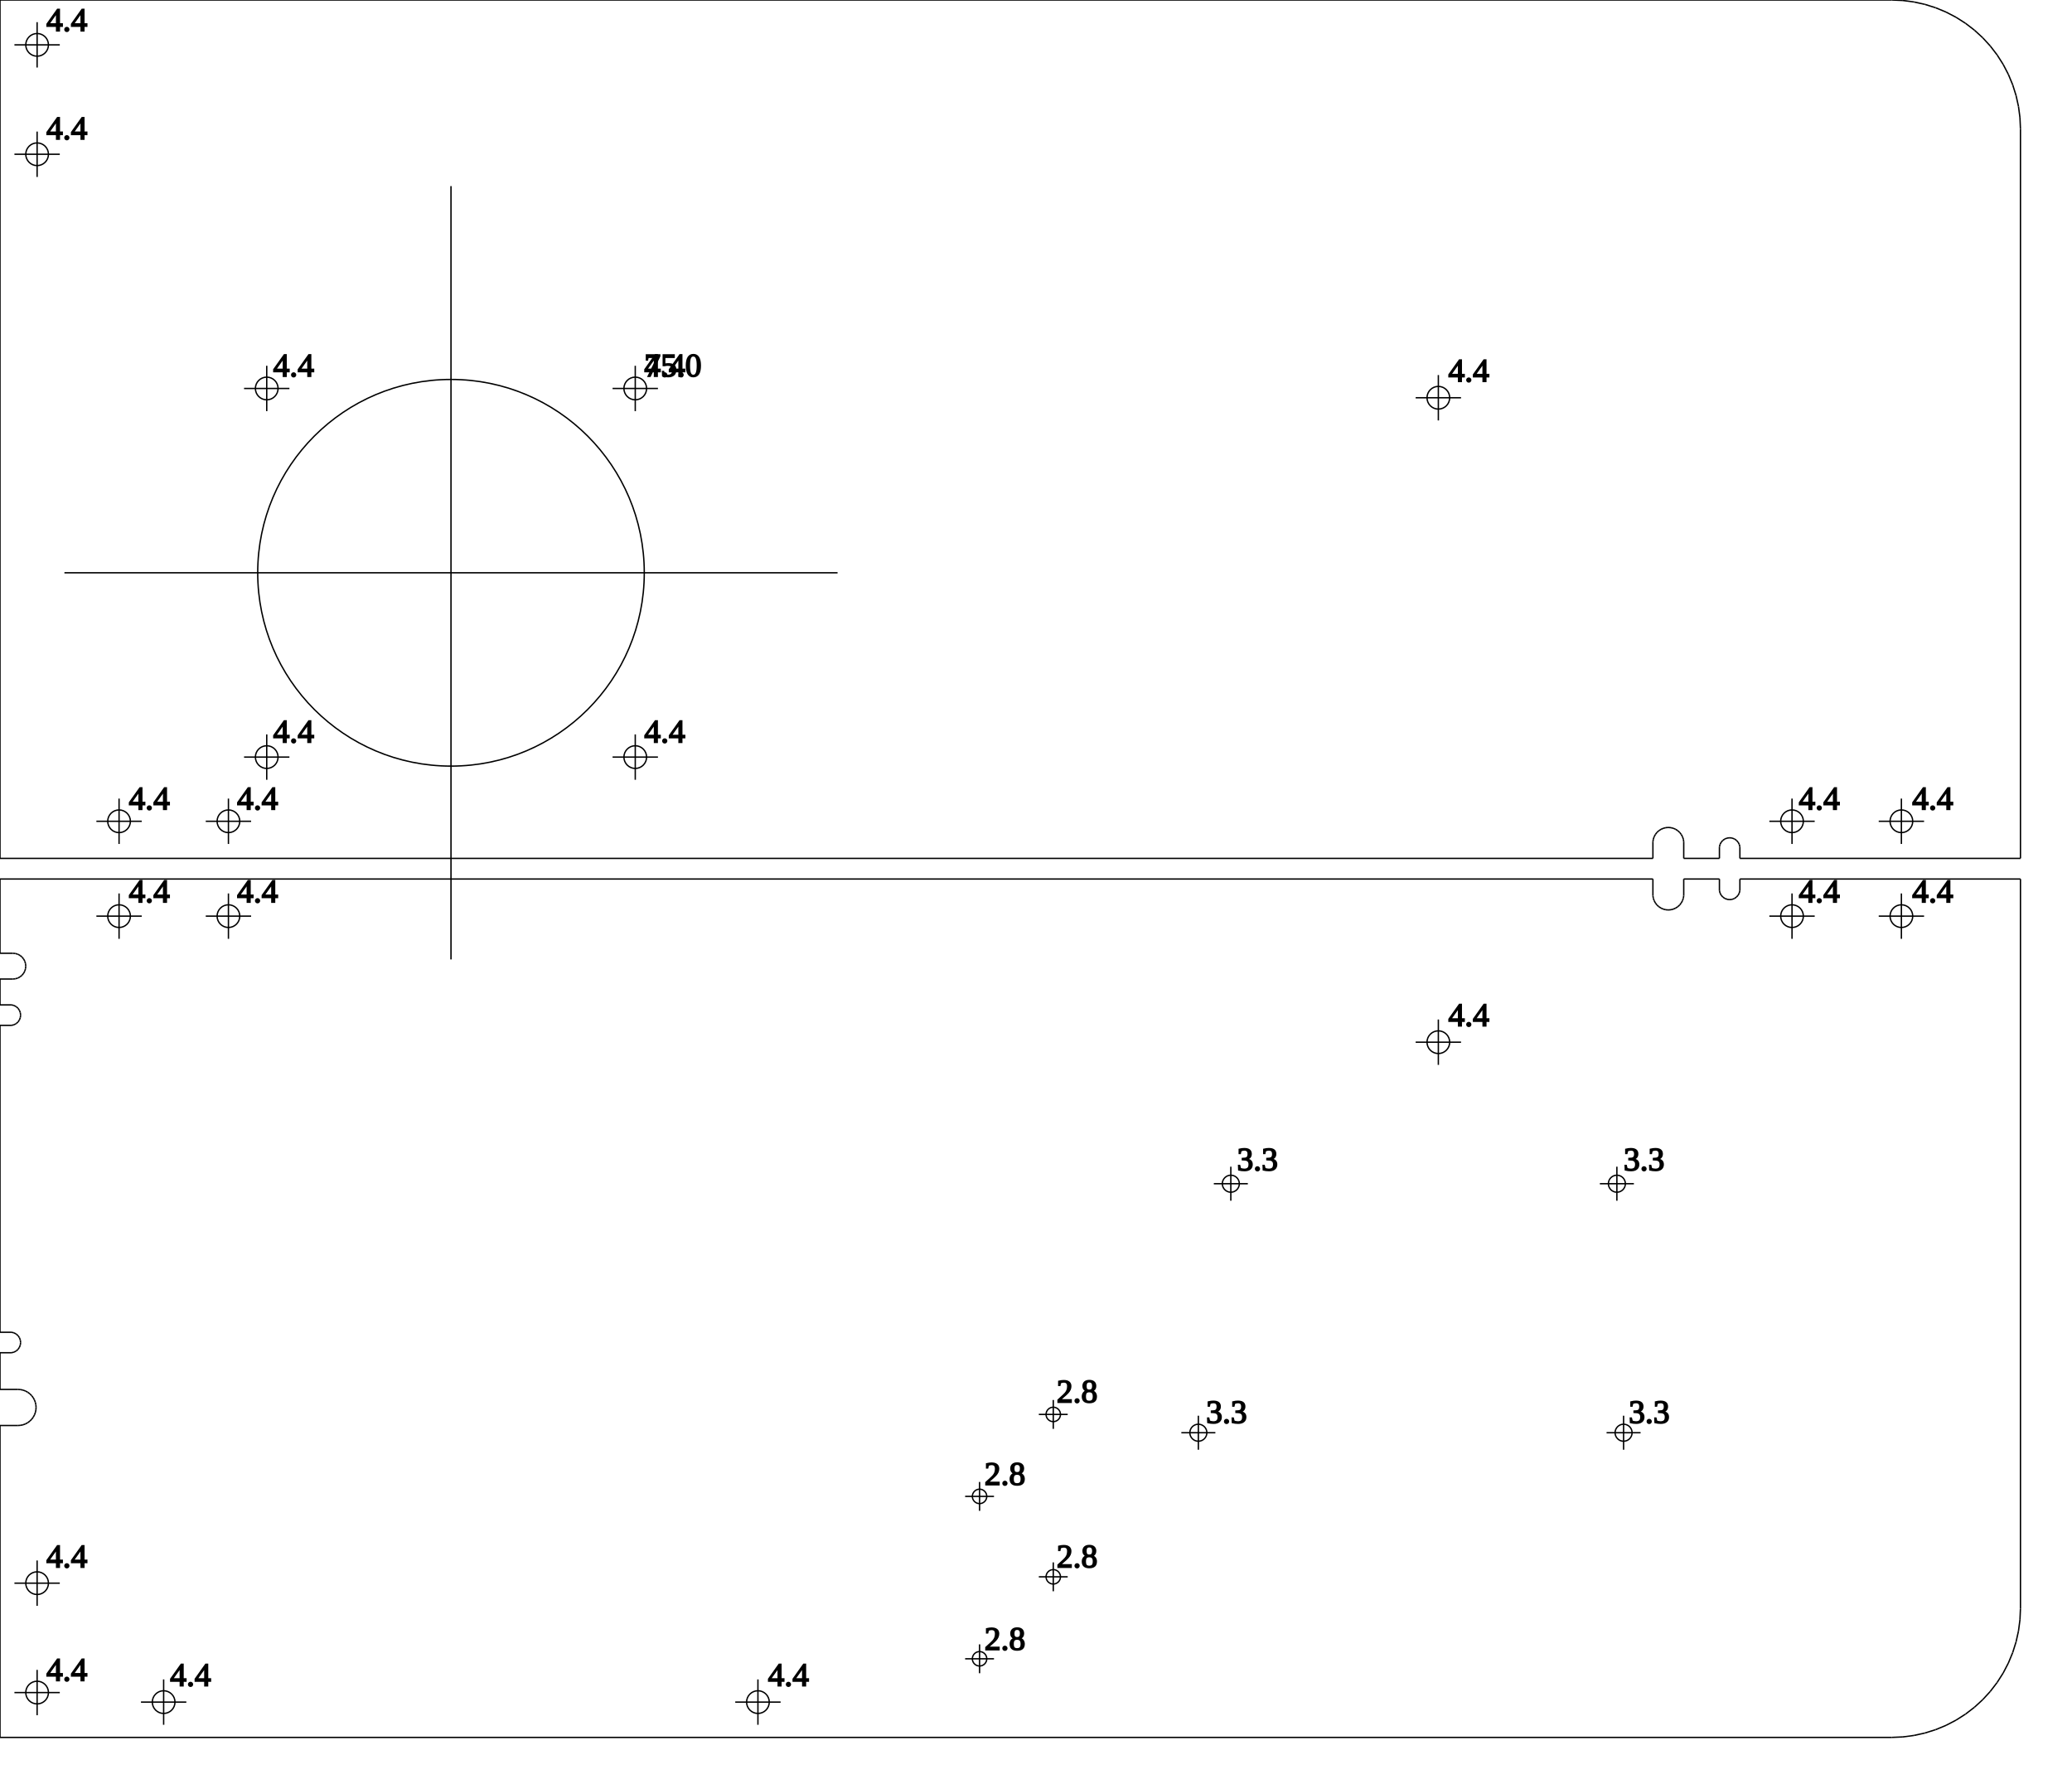
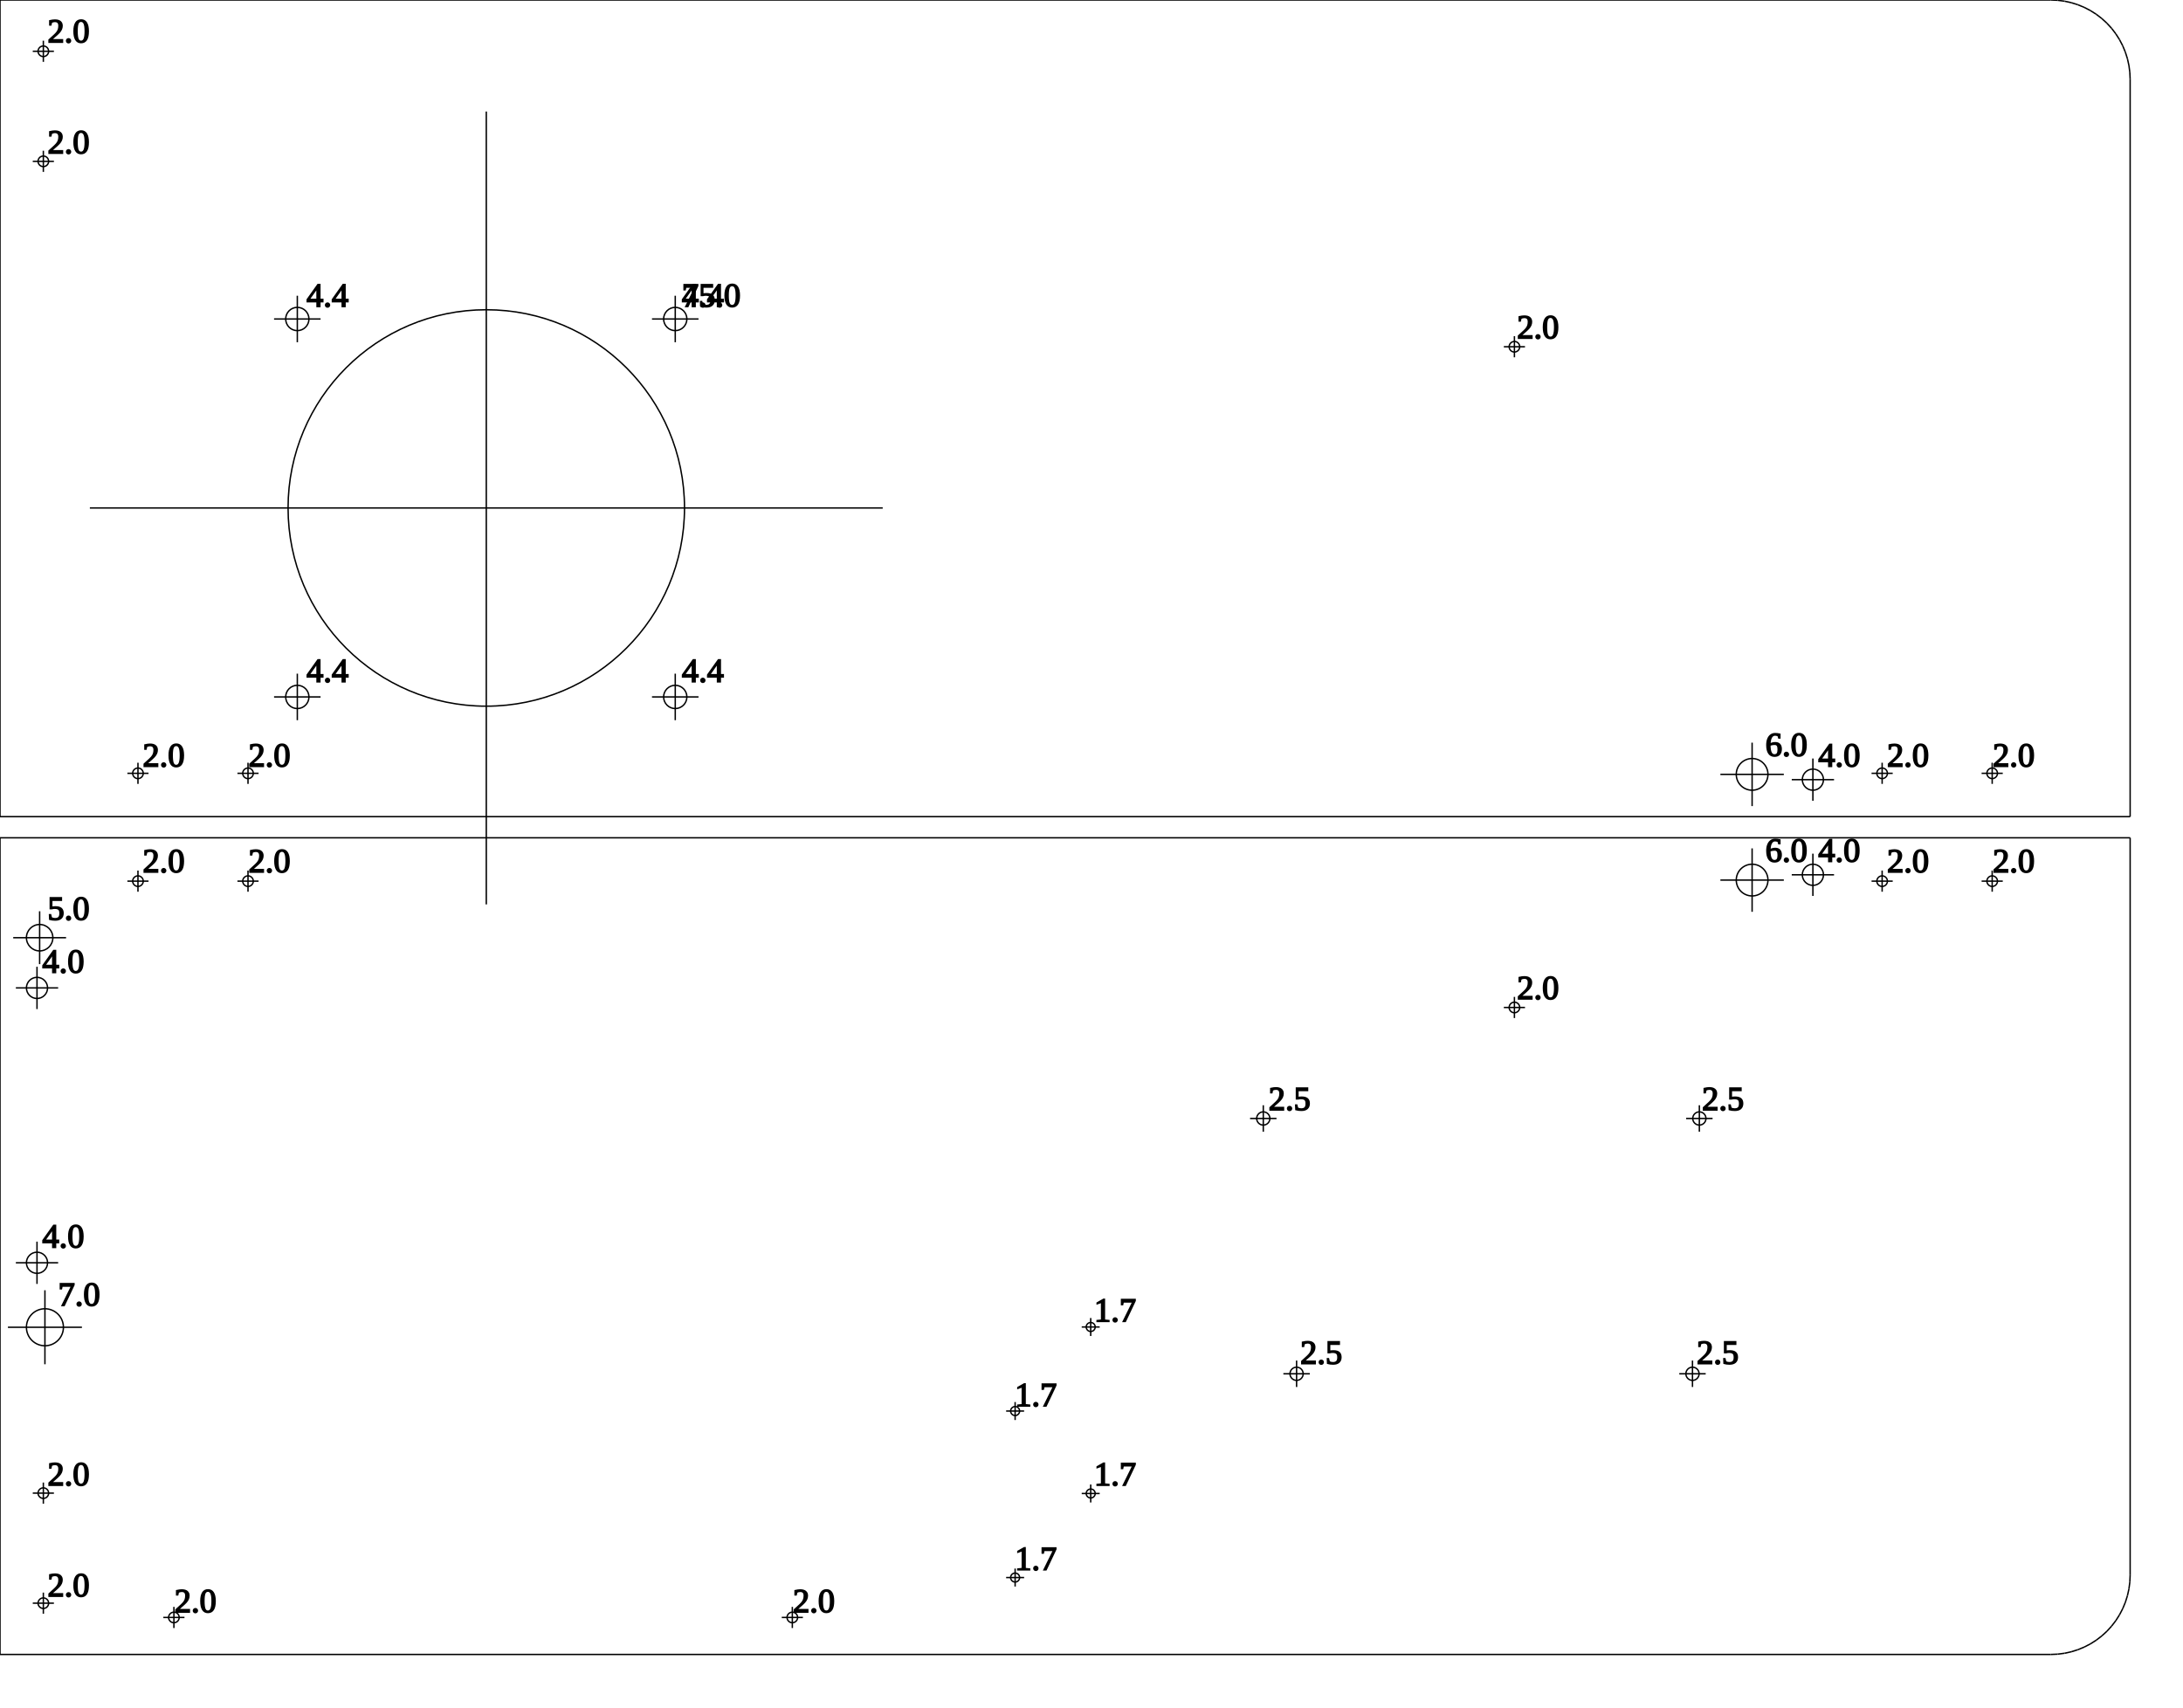
- <svg xmlns="http://www.w3.org/2000/svg" version="1.1" height="347mm" width="402mm">
+ <svg xmlns="http://www.w3.org/2000/svg" version="1.1" height="323mm" width="413mm">
  <g style="fill-opacity:1.0; stroke:black; stroke-width:1;">
-     <line x1="320.69mm" y1="166.5mm" x2="320.69mm" y2="166.5mm" />
-     <line x1="320.69mm" y1="166.5mm" x2="320.69mm" y2="163.252mm" />
-     <line x1="320.69mm" y1="163.252mm" x2="320.772mm" y2="162.764mm" />
-     <line x1="320.772mm" y1="162.764mm" x2="320.933mm" y2="162.295mm" />
-     <line x1="320.933mm" y1="162.295mm" x2="321.168mm" y2="161.859mm" />
-     <line x1="321.168mm" y1="161.859mm" x2="321.473mm" y2="161.468mm" />
-     <line x1="321.473mm" y1="161.468mm" x2="321.837mm" y2="161.133mm" />
-     <line x1="321.837mm" y1="161.133mm" x2="322.252mm" y2="160.862mm" />
-     <line x1="322.252mm" y1="160.862mm" x2="322.706mm" y2="160.663mm" />
-     <line x1="322.706mm" y1="160.663mm" x2="323.186mm" y2="160.541mm" />
-     <line x1="323.186mm" y1="160.541mm" x2="323.68mm" y2="160.5mm" />
-     <line x1="323.68mm" y1="160.5mm" x2="324.174mm" y2="160.541mm" />
-     <line x1="324.174mm" y1="160.541mm" x2="324.654mm" y2="160.663mm" />
-     <line x1="324.654mm" y1="160.663mm" x2="325.108mm" y2="160.862mm" />
-     <line x1="325.108mm" y1="160.862mm" x2="325.523mm" y2="161.133mm" />
-     <line x1="325.523mm" y1="161.133mm" x2="325.887mm" y2="161.468mm" />
-     <line x1="325.887mm" y1="161.468mm" x2="326.191mm" y2="161.859mm" />
-     <line x1="326.191mm" y1="161.859mm" x2="326.427mm" y2="162.295mm" />
-     <line x1="326.427mm" y1="162.295mm" x2="326.588mm" y2="162.764mm" />
-     <line x1="326.588mm" y1="162.764mm" x2="326.67mm" y2="163.252mm" />
-     <line x1="326.67mm" y1="163.252mm" x2="326.67mm" y2="166.5mm" />
-     <line x1="326.67mm" y1="166.5mm" x2="333.595mm" y2="166.5mm" />
-     <line x1="333.595mm" y1="166.5mm" x2="333.595mm" y2="164.259mm" />
-     <line x1="333.595mm" y1="164.259mm" x2="333.71mm" y2="163.791mm" />
-     <line x1="333.71mm" y1="163.791mm" x2="333.934mm" y2="163.364mm" />
-     <line x1="333.934mm" y1="163.364mm" x2="334.254mm" y2="163.003mm" />
-     <line x1="334.254mm" y1="163.003mm" x2="334.651mm" y2="162.729mm" />
-     <line x1="334.651mm" y1="162.729mm" x2="335.101mm" y2="162.558mm" />
-     <line x1="335.101mm" y1="162.558mm" x2="335.58mm" y2="162.5mm" />
-     <line x1="335.58mm" y1="162.5mm" x2="336.059mm" y2="162.558mm" />
-     <line x1="336.059mm" y1="162.558mm" x2="336.509mm" y2="162.729mm" />
-     <line x1="336.509mm" y1="162.729mm" x2="336.906mm" y2="163.003mm" />
-     <line x1="336.906mm" y1="163.003mm" x2="337.226mm" y2="163.364mm" />
-     <line x1="337.226mm" y1="163.364mm" x2="337.45mm" y2="163.791mm" />
-     <line x1="337.45mm" y1="163.791mm" x2="337.565mm" y2="164.259mm" />
-     <line x1="337.565mm" y1="164.259mm" x2="337.565mm" y2="166.5mm" />
-     <line x1="337.565mm" y1="166.5mm" x2="392mm" y2="166.5mm" />
-     <line x1="392mm" y1="166.5mm" x2="392mm" y2="25mm" />
-     <line x1="392mm" y1="25mm" x2="391.905mm" y2="22.821mm" />
-     <line x1="391.905mm" y1="22.821mm" x2="391.62mm" y2="20.659mm" />
-     <line x1="391.62mm" y1="20.659mm" x2="391.148mm" y2="18.53mm" />
-     <line x1="391.148mm" y1="18.53mm" x2="390.492mm" y2="16.45mm" />
-     <line x1="390.492mm" y1="16.45mm" x2="389.658mm" y2="14.435mm" />
-     <line x1="389.658mm" y1="14.435mm" x2="388.651mm" y2="12.5mm" />
-     <line x1="388.651mm" y1="12.5mm" x2="387.479mm" y2="10.661mm" />
-     <line x1="387.479mm" y1="10.661mm" x2="386.151mm" y2="8.93mm" />
-     <line x1="386.151mm" y1="8.93mm" x2="384.678mm" y2="7.322mm" />
-     <line x1="384.678mm" y1="7.322mm" x2="383.07mm" y2="5.849mm" />
-     <line x1="383.07mm" y1="5.849mm" x2="381.339mm" y2="4.521mm" />
-     <line x1="381.339mm" y1="4.521mm" x2="379.5mm" y2="3.349mm" />
-     <line x1="379.5mm" y1="3.349mm" x2="377.565mm" y2="2.342mm" />
-     <line x1="377.565mm" y1="2.342mm" x2="375.55mm" y2="1.508mm" />
-     <line x1="375.55mm" y1="1.508mm" x2="373.47mm" y2="0.852mm" />
-     <line x1="373.47mm" y1="0.852mm" x2="371.341mm" y2="0.38mm" />
-     <line x1="371.341mm" y1="0.38mm" x2="369.179mm" y2="0.095mm" />
-     <line x1="369.179mm" y1="0.095mm" x2="367mm" y2="0mm" />
-     <line x1="367mm" y1="0mm" x2="0mm" y2="0mm" />
-     <line x1="0mm" y1="0mm" x2="0mm" y2="166.5mm" />
-     <line x1="0mm" y1="166.5mm" x2="320.69mm" y2="166.5mm" />
-     <circle cx="7.2mm" cy="8.7mm" r="2.2mm" fill="none" />
-     <line x1="11.6mm" y1="8.7mm" x2="2.8mm" y2="8.7mm" />
-     <line x1="7.2mm" y1="4.3mm" x2="7.2mm" y2="13.1mm" />
-     <text x="9mm" y="6mm" font-size="24">
-    4.4
-   </text>
-     <circle cx="7.2mm" cy="29.92mm" r="2.2mm" fill="none" />
-     <line x1="11.6mm" y1="29.92mm" x2="2.8mm" y2="29.92mm" />
-     <line x1="7.2mm" y1="25.52mm" x2="7.2mm" y2="34.32mm" />
-     <text x="9mm" y="27mm" font-size="24">
-    4.4
-   </text>
-     <circle cx="51.75mm" cy="75.35mm" r="2.2mm" fill="none" />
-     <line x1="56.15mm" y1="75.35mm" x2="47.35mm" y2="75.35mm" />
-     <line x1="51.75mm" y1="70.95mm" x2="51.75mm" y2="79.75mm" />
-     <text x="53mm" y="73mm" font-size="24">
-    4.4
-   </text>
-     <circle cx="123.25mm" cy="75.35mm" r="2.2mm" fill="none" />
-     <line x1="127.65mm" y1="75.35mm" x2="118.85mm" y2="75.35mm" />
-     <line x1="123.25mm" y1="70.95mm" x2="123.25mm" y2="79.75mm" />
-     <text x="125mm" y="73mm" font-size="24">
-    4.4
-   </text>
-     <circle cx="87.5mm" cy="111.1mm" r="37.5mm" fill="none" />
-     <line x1="162.5mm" y1="111.1mm" x2="12.5mm" y2="111.1mm" />
-     <line x1="87.5mm" y1="36.1mm" x2="87.5mm" y2="186.1mm" />
-     <text x="125mm" y="73mm" font-size="24">
+     <line x1="403mm" y1="154.5mm" x2="403mm" y2="154.5mm" />
+     <line x1="403mm" y1="154.5mm" x2="403mm" y2="15mm" />
+     <line x1="403mm" y1="15mm" x2="402.943mm" y2="13.693mm" />
+     <line x1="402.943mm" y1="13.693mm" x2="402.772mm" y2="12.395mm" />
+     <line x1="402.772mm" y1="12.395mm" x2="402.489mm" y2="11.118mm" />
+     <line x1="402.489mm" y1="11.118mm" x2="402.095mm" y2="9.87mm" />
+     <line x1="402.095mm" y1="9.87mm" x2="401.595mm" y2="8.661mm" />
+     <line x1="401.595mm" y1="8.661mm" x2="400.99mm" y2="7.5mm" />
+     <line x1="400.99mm" y1="7.5mm" x2="400.287mm" y2="6.396mm" />
+     <line x1="400.287mm" y1="6.396mm" x2="399.491mm" y2="5.358mm" />
+     <line x1="399.491mm" y1="5.358mm" x2="398.607mm" y2="4.393mm" />
+     <line x1="398.607mm" y1="4.393mm" x2="397.642mm" y2="3.509mm" />
+     <line x1="397.642mm" y1="3.509mm" x2="396.604mm" y2="2.713mm" />
+     <line x1="396.604mm" y1="2.713mm" x2="395.5mm" y2="2.01mm" />
+     <line x1="395.5mm" y1="2.01mm" x2="394.339mm" y2="1.405mm" />
+     <line x1="394.339mm" y1="1.405mm" x2="393.13mm" y2="0.905mm" />
+     <line x1="393.13mm" y1="0.905mm" x2="391.882mm" y2="0.511mm" />
+     <line x1="391.882mm" y1="0.511mm" x2="390.605mm" y2="0.228mm" />
+     <line x1="390.605mm" y1="0.228mm" x2="389.307mm" y2="0.057mm" />
+     <line x1="389.307mm" y1="0.057mm" x2="388mm" y2="0mm" />
+     <line x1="388mm" y1="0mm" x2="0mm" y2="0mm" />
+     <line x1="0mm" y1="0mm" x2="0mm" y2="154.5mm" />
+     <line x1="0mm" y1="154.5mm" x2="403mm" y2="154.5mm" />
+     <circle cx="8.2mm" cy="9.7mm" r="1mm" fill="none" />
+     <line x1="10.2mm" y1="9.7mm" x2="6.2mm" y2="9.7mm" />
+     <line x1="8.2mm" y1="7.7mm" x2="8.2mm" y2="11.7mm" />
+     <text x="9mm" y="8mm" font-size="24">
+    2.0
+   </text>
+     <circle cx="8.2mm" cy="30.52mm" r="1mm" fill="none" />
+     <line x1="10.2mm" y1="30.52mm" x2="6.2mm" y2="30.52mm" />
+     <line x1="8.2mm" y1="28.52mm" x2="8.2mm" y2="32.52mm" />
+     <text x="9mm" y="29mm" font-size="24">
+    2.0
+   </text>
+     <circle cx="127.75mm" cy="60.35mm" r="2.2mm" fill="none" />
+     <line x1="132.15mm" y1="60.35mm" x2="123.35mm" y2="60.35mm" />
+     <line x1="127.75mm" y1="55.95mm" x2="127.75mm" y2="64.75mm" />
+     <text x="129mm" y="58mm" font-size="24">
+    4.4
+   </text>
+     <circle cx="56.25mm" cy="60.35mm" r="2.2mm" fill="none" />
+     <line x1="60.65mm" y1="60.35mm" x2="51.85mm" y2="60.35mm" />
+     <line x1="56.25mm" y1="55.95mm" x2="56.25mm" y2="64.75mm" />
+     <text x="58mm" y="58mm" font-size="24">
+    4.4
+   </text>
+     <circle cx="92mm" cy="96.1mm" r="37.5mm" fill="none" />
+     <line x1="167mm" y1="96.1mm" x2="17mm" y2="96.1mm" />
+     <line x1="92mm" y1="21.1mm" x2="92mm" y2="171.1mm" />
+     <text x="129mm" y="58mm" font-size="24">
   75.0
  </text>
-     <circle cx="279.062mm" cy="77.15mm" r="2.2mm" fill="none" />
-     <line x1="283.462mm" y1="77.15mm" x2="274.661mm" y2="77.15mm" />
-     <line x1="279.062mm" y1="72.749mm" x2="279.062mm" y2="81.55mm" />
-     <text x="281mm" y="74mm" font-size="24">
-    4.4
-   </text>
-     <circle cx="51.75mm" cy="146.85mm" r="2.2mm" fill="none" />
-     <line x1="56.15mm" y1="146.85mm" x2="47.35mm" y2="146.85mm" />
-     <line x1="51.75mm" y1="142.45mm" x2="51.75mm" y2="151.25mm" />
-     <text x="53mm" y="144mm" font-size="24">
-    4.4
-   </text>
-     <circle cx="123.25mm" cy="146.85mm" r="2.2mm" fill="none" />
-     <line x1="127.65mm" y1="146.85mm" x2="118.85mm" y2="146.85mm" />
-     <line x1="123.25mm" y1="142.45mm" x2="123.25mm" y2="151.25mm" />
-     <text x="125mm" y="144mm" font-size="24">
-    4.4
-   </text>
-     <circle cx="23.1mm" cy="159.3mm" r="2.2mm" fill="none" />
-     <line x1="27.5mm" y1="159.3mm" x2="18.7mm" y2="159.3mm" />
-     <line x1="23.1mm" y1="154.9mm" x2="23.1mm" y2="163.7mm" />
-     <text x="25mm" y="157mm" font-size="24">
-    4.4
-   </text>
-     <circle cx="44.32mm" cy="159.3mm" r="2.2mm" fill="none" />
-     <line x1="48.72mm" y1="159.3mm" x2="39.92mm" y2="159.3mm" />
-     <line x1="44.32mm" y1="154.9mm" x2="44.32mm" y2="163.7mm" />
-     <text x="46mm" y="157mm" font-size="24">
-    4.4
-   </text>
-     <circle cx="347.68mm" cy="159.3mm" r="2.2mm" fill="none" />
-     <line x1="352.08mm" y1="159.3mm" x2="343.28mm" y2="159.3mm" />
-     <line x1="347.68mm" y1="154.9mm" x2="347.68mm" y2="163.7mm" />
-     <text x="349mm" y="157mm" font-size="24">
-    4.4
-   </text>
-     <circle cx="368.9mm" cy="159.3mm" r="2.2mm" fill="none" />
-     <line x1="373.3mm" y1="159.3mm" x2="364.5mm" y2="159.3mm" />
-     <line x1="368.9mm" y1="154.9mm" x2="368.9mm" y2="163.7mm" />
-     <text x="371mm" y="157mm" font-size="24">
-    4.4
-   </text>
-     <line x1="367mm" y1="337mm" x2="367mm" y2="337mm" />
-     <line x1="367mm" y1="337mm" x2="369.179mm" y2="336.905mm" />
-     <line x1="369.179mm" y1="336.905mm" x2="371.341mm" y2="336.62mm" />
-     <line x1="371.341mm" y1="336.62mm" x2="373.47mm" y2="336.148mm" />
-     <line x1="373.47mm" y1="336.148mm" x2="375.55mm" y2="335.492mm" />
-     <line x1="375.55mm" y1="335.492mm" x2="377.565mm" y2="334.658mm" />
-     <line x1="377.565mm" y1="334.658mm" x2="379.5mm" y2="333.651mm" />
-     <line x1="379.5mm" y1="333.651mm" x2="381.339mm" y2="332.479mm" />
-     <line x1="381.339mm" y1="332.479mm" x2="383.07mm" y2="331.151mm" />
-     <line x1="383.07mm" y1="331.151mm" x2="384.678mm" y2="329.678mm" />
-     <line x1="384.678mm" y1="329.678mm" x2="386.151mm" y2="328.07mm" />
-     <line x1="386.151mm" y1="328.07mm" x2="387.479mm" y2="326.339mm" />
-     <line x1="387.479mm" y1="326.339mm" x2="388.651mm" y2="324.5mm" />
-     <line x1="388.651mm" y1="324.5mm" x2="389.658mm" y2="322.565mm" />
-     <line x1="389.658mm" y1="322.565mm" x2="390.492mm" y2="320.55mm" />
-     <line x1="390.492mm" y1="320.55mm" x2="391.148mm" y2="318.47mm" />
-     <line x1="391.148mm" y1="318.47mm" x2="391.62mm" y2="316.341mm" />
-     <line x1="391.62mm" y1="316.341mm" x2="391.905mm" y2="314.179mm" />
-     <line x1="391.905mm" y1="314.179mm" x2="392mm" y2="312mm" />
-     <line x1="392mm" y1="312mm" x2="392mm" y2="170.5mm" />
-     <line x1="392mm" y1="170.5mm" x2="337.565mm" y2="170.5mm" />
-     <line x1="337.565mm" y1="170.5mm" x2="337.565mm" y2="172.741mm" />
-     <line x1="337.565mm" y1="172.741mm" x2="337.45mm" y2="173.209mm" />
-     <line x1="337.45mm" y1="173.209mm" x2="337.226mm" y2="173.636mm" />
-     <line x1="337.226mm" y1="173.636mm" x2="336.906mm" y2="173.997mm" />
-     <line x1="336.906mm" y1="173.997mm" x2="336.509mm" y2="174.271mm" />
-     <line x1="336.509mm" y1="174.271mm" x2="336.059mm" y2="174.442mm" />
-     <line x1="336.059mm" y1="174.442mm" x2="335.58mm" y2="174.5mm" />
-     <line x1="335.58mm" y1="174.5mm" x2="335.101mm" y2="174.442mm" />
-     <line x1="335.101mm" y1="174.442mm" x2="334.651mm" y2="174.271mm" />
-     <line x1="334.651mm" y1="174.271mm" x2="334.254mm" y2="173.997mm" />
-     <line x1="334.254mm" y1="173.997mm" x2="333.934mm" y2="173.636mm" />
-     <line x1="333.934mm" y1="173.636mm" x2="333.71mm" y2="173.209mm" />
-     <line x1="333.71mm" y1="173.209mm" x2="333.595mm" y2="172.741mm" />
-     <line x1="333.595mm" y1="172.741mm" x2="333.595mm" y2="170.5mm" />
-     <line x1="333.595mm" y1="170.5mm" x2="326.67mm" y2="170.5mm" />
-     <line x1="326.67mm" y1="170.5mm" x2="326.67mm" y2="173.748mm" />
-     <line x1="326.67mm" y1="173.748mm" x2="326.588mm" y2="174.236mm" />
-     <line x1="326.588mm" y1="174.236mm" x2="326.427mm" y2="174.705mm" />
-     <line x1="326.427mm" y1="174.705mm" x2="326.191mm" y2="175.141mm" />
-     <line x1="326.191mm" y1="175.141mm" x2="325.887mm" y2="175.532mm" />
-     <line x1="325.887mm" y1="175.532mm" x2="325.523mm" y2="175.867mm" />
-     <line x1="325.523mm" y1="175.867mm" x2="325.108mm" y2="176.138mm" />
-     <line x1="325.108mm" y1="176.138mm" x2="324.654mm" y2="176.337mm" />
-     <line x1="324.654mm" y1="176.337mm" x2="324.174mm" y2="176.459mm" />
-     <line x1="324.174mm" y1="176.459mm" x2="323.68mm" y2="176.5mm" />
-     <line x1="323.68mm" y1="176.5mm" x2="323.186mm" y2="176.459mm" />
-     <line x1="323.186mm" y1="176.459mm" x2="322.706mm" y2="176.337mm" />
-     <line x1="322.706mm" y1="176.337mm" x2="322.252mm" y2="176.138mm" />
-     <line x1="322.252mm" y1="176.138mm" x2="321.837mm" y2="175.867mm" />
-     <line x1="321.837mm" y1="175.867mm" x2="321.473mm" y2="175.532mm" />
-     <line x1="321.473mm" y1="175.532mm" x2="321.168mm" y2="175.141mm" />
-     <line x1="321.168mm" y1="175.141mm" x2="320.933mm" y2="174.705mm" />
-     <line x1="320.933mm" y1="174.705mm" x2="320.772mm" y2="174.236mm" />
-     <line x1="320.772mm" y1="174.236mm" x2="320.69mm" y2="173.748mm" />
-     <line x1="320.69mm" y1="173.748mm" x2="320.69mm" y2="170.5mm" />
-     <line x1="320.69mm" y1="170.5mm" x2="0mm" y2="170.5mm" />
-     <line x1="0mm" y1="170.5mm" x2="0mm" y2="184.9mm" />
-     <line x1="0mm" y1="184.9mm" x2="2.5mm" y2="184.9mm" />
-     <line x1="2.5mm" y1="184.9mm" x2="2.988mm" y2="184.948mm" />
-     <line x1="2.988mm" y1="184.948mm" x2="3.457mm" y2="185.09mm" />
-     <line x1="3.457mm" y1="185.09mm" x2="3.889mm" y2="185.321mm" />
-     <line x1="3.889mm" y1="185.321mm" x2="4.268mm" y2="185.632mm" />
-     <line x1="4.268mm" y1="185.632mm" x2="4.579mm" y2="186.011mm" />
-     <line x1="4.579mm" y1="186.011mm" x2="4.81mm" y2="186.443mm" />
-     <line x1="4.81mm" y1="186.443mm" x2="4.952mm" y2="186.912mm" />
-     <line x1="4.952mm" y1="186.912mm" x2="5mm" y2="187.4mm" />
-     <line x1="5mm" y1="187.4mm" x2="4.952mm" y2="187.888mm" />
-     <line x1="4.952mm" y1="187.888mm" x2="4.81mm" y2="188.357mm" />
-     <line x1="4.81mm" y1="188.357mm" x2="4.579mm" y2="188.789mm" />
-     <line x1="4.579mm" y1="188.789mm" x2="4.268mm" y2="189.168mm" />
-     <line x1="4.268mm" y1="189.168mm" x2="3.889mm" y2="189.479mm" />
-     <line x1="3.889mm" y1="189.479mm" x2="3.457mm" y2="189.71mm" />
-     <line x1="3.457mm" y1="189.71mm" x2="2.988mm" y2="189.852mm" />
-     <line x1="2.988mm" y1="189.852mm" x2="2.5mm" y2="189.9mm" />
-     <line x1="2.5mm" y1="189.9mm" x2="0mm" y2="189.9mm" />
-     <line x1="0mm" y1="189.9mm" x2="0mm" y2="194.915mm" />
-     <line x1="0mm" y1="194.915mm" x2="2.241mm" y2="194.915mm" />
-     <line x1="2.241mm" y1="194.915mm" x2="2.709mm" y2="195.03mm" />
-     <line x1="2.709mm" y1="195.03mm" x2="3.136mm" y2="195.254mm" />
-     <line x1="3.136mm" y1="195.254mm" x2="3.497mm" y2="195.574mm" />
-     <line x1="3.497mm" y1="195.574mm" x2="3.771mm" y2="195.971mm" />
-     <line x1="3.771mm" y1="195.971mm" x2="3.942mm" y2="196.421mm" />
-     <line x1="3.942mm" y1="196.421mm" x2="4mm" y2="196.9mm" />
-     <line x1="4mm" y1="196.9mm" x2="3.942mm" y2="197.379mm" />
-     <line x1="3.942mm" y1="197.379mm" x2="3.771mm" y2="197.829mm" />
-     <line x1="3.771mm" y1="197.829mm" x2="3.497mm" y2="198.226mm" />
-     <line x1="3.497mm" y1="198.226mm" x2="3.136mm" y2="198.546mm" />
-     <line x1="3.136mm" y1="198.546mm" x2="2.709mm" y2="198.77mm" />
-     <line x1="2.709mm" y1="198.77mm" x2="2.241mm" y2="198.885mm" />
-     <line x1="2.241mm" y1="198.885mm" x2="0mm" y2="198.885mm" />
-     <line x1="0mm" y1="198.885mm" x2="0mm" y2="258.415mm" />
-     <line x1="0mm" y1="258.415mm" x2="2.241mm" y2="258.415mm" />
-     <line x1="2.241mm" y1="258.415mm" x2="2.709mm" y2="258.53mm" />
-     <line x1="2.709mm" y1="258.53mm" x2="3.136mm" y2="258.754mm" />
-     <line x1="3.136mm" y1="258.754mm" x2="3.497mm" y2="259.074mm" />
-     <line x1="3.497mm" y1="259.074mm" x2="3.771mm" y2="259.471mm" />
-     <line x1="3.771mm" y1="259.471mm" x2="3.942mm" y2="259.921mm" />
-     <line x1="3.942mm" y1="259.921mm" x2="4mm" y2="260.4mm" />
-     <line x1="4mm" y1="260.4mm" x2="3.942mm" y2="260.879mm" />
-     <line x1="3.942mm" y1="260.879mm" x2="3.771mm" y2="261.329mm" />
-     <line x1="3.771mm" y1="261.329mm" x2="3.497mm" y2="261.726mm" />
-     <line x1="3.497mm" y1="261.726mm" x2="3.136mm" y2="262.046mm" />
-     <line x1="3.136mm" y1="262.046mm" x2="2.709mm" y2="262.27mm" />
-     <line x1="2.709mm" y1="262.27mm" x2="2.241mm" y2="262.385mm" />
-     <line x1="2.241mm" y1="262.385mm" x2="0mm" y2="262.385mm" />
-     <line x1="0mm" y1="262.385mm" x2="0mm" y2="269.5mm" />
-     <line x1="0mm" y1="269.5mm" x2="3.5mm" y2="269.5mm" />
-     <line x1="3.5mm" y1="269.5mm" x2="3.998mm" y2="269.536mm" />
-     <line x1="3.998mm" y1="269.536mm" x2="4.486mm" y2="269.642mm" />
-     <line x1="4.486mm" y1="269.642mm" x2="4.954mm" y2="269.816mm" />
-     <line x1="4.954mm" y1="269.816mm" x2="5.392mm" y2="270.056mm" />
-     <line x1="5.392mm" y1="270.056mm" x2="5.792mm" y2="270.355mm" />
-     <line x1="5.792mm" y1="270.355mm" x2="6.145mm" y2="270.708mm" />
-     <line x1="6.145mm" y1="270.708mm" x2="6.444mm" y2="271.108mm" />
-     <line x1="6.444mm" y1="271.108mm" x2="6.684mm" y2="271.546mm" />
-     <line x1="6.684mm" y1="271.546mm" x2="6.858mm" y2="272.014mm" />
-     <line x1="6.858mm" y1="272.014mm" x2="6.964mm" y2="272.502mm" />
-     <line x1="6.964mm" y1="272.502mm" x2="7mm" y2="273mm" />
-     <line x1="7mm" y1="273mm" x2="6.964mm" y2="273.498mm" />
-     <line x1="6.964mm" y1="273.498mm" x2="6.858mm" y2="273.986mm" />
-     <line x1="6.858mm" y1="273.986mm" x2="6.684mm" y2="274.454mm" />
-     <line x1="6.684mm" y1="274.454mm" x2="6.444mm" y2="274.892mm" />
-     <line x1="6.444mm" y1="274.892mm" x2="6.145mm" y2="275.292mm" />
-     <line x1="6.145mm" y1="275.292mm" x2="5.792mm" y2="275.645mm" />
-     <line x1="5.792mm" y1="275.645mm" x2="5.392mm" y2="275.944mm" />
-     <line x1="5.392mm" y1="275.944mm" x2="4.954mm" y2="276.184mm" />
-     <line x1="4.954mm" y1="276.184mm" x2="4.486mm" y2="276.358mm" />
-     <line x1="4.486mm" y1="276.358mm" x2="3.998mm" y2="276.464mm" />
-     <line x1="3.998mm" y1="276.464mm" x2="3.5mm" y2="276.5mm" />
-     <line x1="3.5mm" y1="276.5mm" x2="0mm" y2="276.5mm" />
-     <line x1="0mm" y1="276.5mm" x2="0mm" y2="337mm" />
-     <line x1="0mm" y1="337mm" x2="367mm" y2="337mm" />
-     <circle cx="368.9mm" cy="177.7mm" r="2.2mm" fill="none" />
-     <line x1="373.3mm" y1="177.7mm" x2="364.5mm" y2="177.7mm" />
-     <line x1="368.9mm" y1="173.3mm" x2="368.9mm" y2="182.1mm" />
-     <text x="371mm" y="175mm" font-size="24">
-    4.4
-   </text>
-     <circle cx="347.68mm" cy="177.7mm" r="2.2mm" fill="none" />
-     <line x1="352.08mm" y1="177.7mm" x2="343.28mm" y2="177.7mm" />
-     <line x1="347.68mm" y1="173.3mm" x2="347.68mm" y2="182.1mm" />
-     <text x="349mm" y="175mm" font-size="24">
-    4.4
-   </text>
-     <circle cx="44.32mm" cy="177.7mm" r="2.2mm" fill="none" />
-     <line x1="48.72mm" y1="177.7mm" x2="39.92mm" y2="177.7mm" />
-     <line x1="44.32mm" y1="173.3mm" x2="44.32mm" y2="182.1mm" />
-     <text x="46mm" y="175mm" font-size="24">
-    4.4
-   </text>
-     <circle cx="23.1mm" cy="177.7mm" r="2.2mm" fill="none" />
-     <line x1="27.5mm" y1="177.7mm" x2="18.7mm" y2="177.7mm" />
-     <line x1="23.1mm" y1="173.3mm" x2="23.1mm" y2="182.1mm" />
-     <text x="25mm" y="175mm" font-size="24">
-    4.4
-   </text>
-     <circle cx="279.062mm" cy="202.15mm" r="2.2mm" fill="none" />
-     <line x1="283.462mm" y1="202.15mm" x2="274.661mm" y2="202.15mm" />
-     <line x1="279.062mm" y1="197.749mm" x2="279.062mm" y2="206.55mm" />
-     <text x="281mm" y="199mm" font-size="24">
-    4.4
-   </text>
-     <circle cx="238.8mm" cy="229.6mm" r="1.65mm" fill="none" />
-     <line x1="242.1mm" y1="229.6mm" x2="235.5mm" y2="229.6mm" />
-     <line x1="238.8mm" y1="226.3mm" x2="238.8mm" y2="232.9mm" />
-     <text x="240mm" y="227mm" font-size="24">
-    3.3
-   </text>
-     <circle cx="313.7mm" cy="229.6mm" r="1.65mm" fill="none" />
-     <line x1="317mm" y1="229.6mm" x2="310.4mm" y2="229.6mm" />
-     <line x1="313.7mm" y1="226.3mm" x2="313.7mm" y2="232.9mm" />
-     <text x="315mm" y="227mm" font-size="24">
-    3.3
-   </text>
-     <circle cx="204.35mm" cy="274.35mm" r="1.4mm" fill="none" />
-     <line x1="207.15mm" y1="274.35mm" x2="201.549mm" y2="274.35mm" />
-     <line x1="204.35mm" y1="271.55mm" x2="204.35mm" y2="277.15mm" />
-     <text x="205mm" y="272mm" font-size="24">
-    2.8
-   </text>
-     <circle cx="232.5mm" cy="277.9mm" r="1.65mm" fill="none" />
-     <line x1="235.8mm" y1="277.9mm" x2="229.2mm" y2="277.9mm" />
-     <line x1="232.5mm" y1="274.6mm" x2="232.5mm" y2="281.2mm" />
-     <text x="234mm" y="276mm" font-size="24">
-    3.3
-   </text>
-     <circle cx="315mm" cy="277.9mm" r="1.65mm" fill="none" />
-     <line x1="318.3mm" y1="277.9mm" x2="311.7mm" y2="277.9mm" />
-     <line x1="315mm" y1="274.6mm" x2="315mm" y2="281.2mm" />
-     <text x="316mm" y="276mm" font-size="24">
-    3.3
-   </text>
-     <circle cx="190.05mm" cy="290.25mm" r="1.4mm" fill="none" />
-     <line x1="192.85mm" y1="290.25mm" x2="187.249mm" y2="290.25mm" />
-     <line x1="190.05mm" y1="287.45mm" x2="190.05mm" y2="293.05mm" />
-     <text x="191mm" y="288mm" font-size="24">
-    2.8
-   </text>
-     <circle cx="204.35mm" cy="305.85mm" r="1.4mm" fill="none" />
-     <line x1="207.15mm" y1="305.85mm" x2="201.549mm" y2="305.85mm" />
-     <line x1="204.35mm" y1="303.05mm" x2="204.35mm" y2="308.65mm" />
-     <text x="205mm" y="304mm" font-size="24">
-    2.8
-   </text>
-     <circle cx="7.2mm" cy="307.08mm" r="2.2mm" fill="none" />
-     <line x1="11.6mm" y1="307.08mm" x2="2.8mm" y2="307.08mm" />
-     <line x1="7.2mm" y1="302.68mm" x2="7.2mm" y2="311.48mm" />
-     <text x="9mm" y="304mm" font-size="24">
-    4.4
-   </text>
-     <circle cx="190.05mm" cy="321.75mm" r="1.4mm" fill="none" />
-     <line x1="192.85mm" y1="321.75mm" x2="187.249mm" y2="321.75mm" />
-     <line x1="190.05mm" y1="318.95mm" x2="190.05mm" y2="324.55mm" />
-     <text x="191mm" y="320mm" font-size="24">
-    2.8
-   </text>
-     <circle cx="7.2mm" cy="328.3mm" r="2.2mm" fill="none" />
-     <line x1="11.6mm" y1="328.3mm" x2="2.8mm" y2="328.3mm" />
-     <line x1="7.2mm" y1="323.9mm" x2="7.2mm" y2="332.7mm" />
-     <text x="9mm" y="326mm" font-size="24">
-    4.4
-   </text>
-     <circle cx="31.75mm" cy="330.15mm" r="2.2mm" fill="none" />
-     <line x1="36.15mm" y1="330.15mm" x2="27.35mm" y2="330.15mm" />
-     <line x1="31.75mm" y1="325.75mm" x2="31.75mm" y2="334.55mm" />
-     <text x="33mm" y="327mm" font-size="24">
-    4.4
-   </text>
-     <circle cx="147.05mm" cy="330.15mm" r="2.2mm" fill="none" />
-     <line x1="151.45mm" y1="330.15mm" x2="142.65mm" y2="330.15mm" />
-     <line x1="147.05mm" y1="325.75mm" x2="147.05mm" y2="334.55mm" />
-     <text x="149mm" y="327mm" font-size="24">
-    4.4
+     <circle cx="286.512mm" cy="65.6mm" r="1mm" fill="none" />
+     <line x1="288.512mm" y1="65.6mm" x2="284.511mm" y2="65.6mm" />
+     <line x1="286.512mm" y1="63.599mm" x2="286.512mm" y2="67.6mm" />
+     <text x="287mm" y="64mm" font-size="24">
+    2.0
+   </text>
+     <circle cx="56.25mm" cy="131.85mm" r="2.2mm" fill="none" />
+     <line x1="60.65mm" y1="131.85mm" x2="51.85mm" y2="131.85mm" />
+     <line x1="56.25mm" y1="127.45mm" x2="56.25mm" y2="136.25mm" />
+     <text x="58mm" y="129mm" font-size="24">
+    4.4
+   </text>
+     <circle cx="127.75mm" cy="131.85mm" r="2.2mm" fill="none" />
+     <line x1="132.15mm" y1="131.85mm" x2="123.35mm" y2="131.85mm" />
+     <line x1="127.75mm" y1="127.45mm" x2="127.75mm" y2="136.25mm" />
+     <text x="129mm" y="129mm" font-size="24">
+    4.4
+   </text>
+     <circle cx="331.48mm" cy="146.5mm" r="3mm" fill="none" />
+     <line x1="337.48mm" y1="146.5mm" x2="325.48mm" y2="146.5mm" />
+     <line x1="331.48mm" y1="140.501mm" x2="331.48mm" y2="152.5mm" />
+     <text x="334mm" y="143mm" font-size="24">
+    6.0
+   </text>
+     <circle cx="46.92mm" cy="146.3mm" r="1mm" fill="none" />
+     <line x1="48.92mm" y1="146.3mm" x2="44.92mm" y2="146.3mm" />
+     <line x1="46.92mm" y1="144.3mm" x2="46.92mm" y2="148.3mm" />
+     <text x="47mm" y="145mm" font-size="24">
+    2.0
+   </text>
+     <circle cx="356.08mm" cy="146.3mm" r="1mm" fill="none" />
+     <line x1="358.08mm" y1="146.3mm" x2="354.08mm" y2="146.3mm" />
+     <line x1="356.08mm" y1="144.3mm" x2="356.08mm" y2="148.3mm" />
+     <text x="357mm" y="145mm" font-size="24">
+    2.0
+   </text>
+     <circle cx="376.9mm" cy="146.3mm" r="1mm" fill="none" />
+     <line x1="378.9mm" y1="146.3mm" x2="374.9mm" y2="146.3mm" />
+     <line x1="376.9mm" y1="144.3mm" x2="376.9mm" y2="148.3mm" />
+     <text x="377mm" y="145mm" font-size="24">
+    2.0
+   </text>
+     <circle cx="26.1mm" cy="146.3mm" r="1mm" fill="none" />
+     <line x1="28.1mm" y1="146.3mm" x2="24.1mm" y2="146.3mm" />
+     <line x1="26.1mm" y1="144.3mm" x2="26.1mm" y2="148.3mm" />
+     <text x="27mm" y="145mm" font-size="24">
+    2.0
+   </text>
+     <circle cx="342.98mm" cy="147.5mm" r="2mm" fill="none" />
+     <line x1="346.98mm" y1="147.5mm" x2="338.98mm" y2="147.5mm" />
+     <line x1="342.98mm" y1="143.5mm" x2="342.98mm" y2="151.5mm" />
+     <text x="344mm" y="145mm" font-size="24">
+    4.0
+   </text>
+     <line x1="388mm" y1="313mm" x2="388mm" y2="313mm" />
+     <line x1="388mm" y1="313mm" x2="389.307mm" y2="312.943mm" />
+     <line x1="389.307mm" y1="312.943mm" x2="390.605mm" y2="312.772mm" />
+     <line x1="390.605mm" y1="312.772mm" x2="391.882mm" y2="312.489mm" />
+     <line x1="391.882mm" y1="312.489mm" x2="393.13mm" y2="312.095mm" />
+     <line x1="393.13mm" y1="312.095mm" x2="394.339mm" y2="311.595mm" />
+     <line x1="394.339mm" y1="311.595mm" x2="395.5mm" y2="310.99mm" />
+     <line x1="395.5mm" y1="310.99mm" x2="396.604mm" y2="310.287mm" />
+     <line x1="396.604mm" y1="310.287mm" x2="397.642mm" y2="309.491mm" />
+     <line x1="397.642mm" y1="309.491mm" x2="398.607mm" y2="308.607mm" />
+     <line x1="398.607mm" y1="308.607mm" x2="399.491mm" y2="307.642mm" />
+     <line x1="399.491mm" y1="307.642mm" x2="400.287mm" y2="306.604mm" />
+     <line x1="400.287mm" y1="306.604mm" x2="400.99mm" y2="305.5mm" />
+     <line x1="400.99mm" y1="305.5mm" x2="401.595mm" y2="304.339mm" />
+     <line x1="401.595mm" y1="304.339mm" x2="402.095mm" y2="303.13mm" />
+     <line x1="402.095mm" y1="303.13mm" x2="402.489mm" y2="301.882mm" />
+     <line x1="402.489mm" y1="301.882mm" x2="402.772mm" y2="300.605mm" />
+     <line x1="402.772mm" y1="300.605mm" x2="402.943mm" y2="299.307mm" />
+     <line x1="402.943mm" y1="299.307mm" x2="403mm" y2="298mm" />
+     <line x1="403mm" y1="298mm" x2="403mm" y2="158.5mm" />
+     <line x1="403mm" y1="158.5mm" x2="0mm" y2="158.5mm" />
+     <line x1="0mm" y1="158.5mm" x2="0mm" y2="313mm" />
+     <line x1="0mm" y1="313mm" x2="388mm" y2="313mm" />
+     <circle cx="331.48mm" cy="166.5mm" r="3mm" fill="none" />
+     <line x1="337.48mm" y1="166.5mm" x2="325.48mm" y2="166.5mm" />
+     <line x1="331.48mm" y1="160.501mm" x2="331.48mm" y2="172.5mm" />
+     <text x="334mm" y="163mm" font-size="24">
+    6.0
+   </text>
+     <circle cx="342.98mm" cy="165.5mm" r="2mm" fill="none" />
+     <line x1="346.98mm" y1="165.5mm" x2="338.98mm" y2="165.5mm" />
+     <line x1="342.98mm" y1="161.5mm" x2="342.98mm" y2="169.5mm" />
+     <text x="344mm" y="163mm" font-size="24">
+    4.0
+   </text>
+     <circle cx="376.9mm" cy="166.7mm" r="1mm" fill="none" />
+     <line x1="378.9mm" y1="166.7mm" x2="374.9mm" y2="166.7mm" />
+     <line x1="376.9mm" y1="164.7mm" x2="376.9mm" y2="168.7mm" />
+     <text x="377mm" y="165mm" font-size="24">
+    2.0
+   </text>
+     <circle cx="46.92mm" cy="166.7mm" r="1mm" fill="none" />
+     <line x1="48.92mm" y1="166.7mm" x2="44.92mm" y2="166.7mm" />
+     <line x1="46.92mm" y1="164.7mm" x2="46.92mm" y2="168.7mm" />
+     <text x="47mm" y="165mm" font-size="24">
+    2.0
+   </text>
+     <circle cx="26.1mm" cy="166.7mm" r="1mm" fill="none" />
+     <line x1="28.1mm" y1="166.7mm" x2="24.1mm" y2="166.7mm" />
+     <line x1="26.1mm" y1="164.7mm" x2="26.1mm" y2="168.7mm" />
+     <text x="27mm" y="165mm" font-size="24">
+    2.0
+   </text>
+     <circle cx="356.08mm" cy="166.7mm" r="1mm" fill="none" />
+     <line x1="358.08mm" y1="166.7mm" x2="354.08mm" y2="166.7mm" />
+     <line x1="356.08mm" y1="164.7mm" x2="356.08mm" y2="168.7mm" />
+     <text x="357mm" y="165mm" font-size="24">
+    2.0
+   </text>
+     <circle cx="7.5mm" cy="177.4mm" r="2.5mm" fill="none" />
+     <line x1="12.5mm" y1="177.4mm" x2="2.5mm" y2="177.4mm" />
+     <line x1="7.5mm" y1="172.4mm" x2="7.5mm" y2="182.4mm" />
+     <text x="9mm" y="174mm" font-size="24">
+    5.0
+   </text>
+     <circle cx="7mm" cy="186.9mm" r="2mm" fill="none" />
+     <line x1="11mm" y1="186.9mm" x2="3mm" y2="186.9mm" />
+     <line x1="7mm" y1="182.9mm" x2="7mm" y2="190.9mm" />
+     <text x="8mm" y="184mm" font-size="24">
+    4.0
+   </text>
+     <circle cx="286.512mm" cy="190.6mm" r="1mm" fill="none" />
+     <line x1="288.512mm" y1="190.6mm" x2="284.511mm" y2="190.6mm" />
+     <line x1="286.512mm" y1="188.599mm" x2="286.512mm" y2="192.6mm" />
+     <text x="287mm" y="189mm" font-size="24">
+    2.0
+   </text>
+     <circle cx="321.5mm" cy="211.6mm" r="1.25mm" fill="none" />
+     <line x1="324mm" y1="211.6mm" x2="319mm" y2="211.6mm" />
+     <line x1="321.5mm" y1="209.1mm" x2="321.5mm" y2="214.1mm" />
+     <text x="322mm" y="210mm" font-size="24">
+    2.5
+   </text>
+     <circle cx="239mm" cy="211.6mm" r="1.25mm" fill="none" />
+     <line x1="241.5mm" y1="211.6mm" x2="236.5mm" y2="211.6mm" />
+     <line x1="239mm" y1="209.1mm" x2="239mm" y2="214.1mm" />
+     <text x="240mm" y="210mm" font-size="24">
+    2.5
+   </text>
+     <circle cx="7mm" cy="238.9mm" r="2mm" fill="none" />
+     <line x1="11mm" y1="238.9mm" x2="3mm" y2="238.9mm" />
+     <line x1="7mm" y1="234.9mm" x2="7mm" y2="242.9mm" />
+     <text x="8mm" y="236mm" font-size="24">
+    4.0
+   </text>
+     <circle cx="8.5mm" cy="251.1mm" r="3.5mm" fill="none" />
+     <line x1="15.5mm" y1="251.1mm" x2="1.5mm" y2="251.1mm" />
+     <line x1="8.5mm" y1="244.1mm" x2="8.5mm" y2="258.1mm" />
+     <text x="11mm" y="247mm" font-size="24">
+    7.0
+   </text>
+     <circle cx="206.35mm" cy="251.05mm" r="0.85mm" fill="none" />
+     <line x1="208.05mm" y1="251.05mm" x2="204.65mm" y2="251.05mm" />
+     <line x1="206.35mm" y1="249.35mm" x2="206.35mm" y2="252.75mm" />
+     <text x="207mm" y="250mm" font-size="24">
+    1.7
+   </text>
+     <circle cx="245.3mm" cy="259.9mm" r="1.25mm" fill="none" />
+     <line x1="247.8mm" y1="259.9mm" x2="242.8mm" y2="259.9mm" />
+     <line x1="245.3mm" y1="257.4mm" x2="245.3mm" y2="262.4mm" />
+     <text x="246mm" y="258mm" font-size="24">
+    2.5
+   </text>
+     <circle cx="320.2mm" cy="259.9mm" r="1.25mm" fill="none" />
+     <line x1="322.7mm" y1="259.9mm" x2="317.7mm" y2="259.9mm" />
+     <line x1="320.2mm" y1="257.4mm" x2="320.2mm" y2="262.4mm" />
+     <text x="321mm" y="258mm" font-size="24">
+    2.5
+   </text>
+     <circle cx="192.05mm" cy="266.95mm" r="0.85mm" fill="none" />
+     <line x1="193.75mm" y1="266.95mm" x2="190.35mm" y2="266.95mm" />
+     <line x1="192.05mm" y1="265.25mm" x2="192.05mm" y2="268.65mm" />
+     <text x="192mm" y="266mm" font-size="24">
+    1.7
+   </text>
+     <circle cx="8.2mm" cy="282.48mm" r="1mm" fill="none" />
+     <line x1="10.2mm" y1="282.48mm" x2="6.2mm" y2="282.48mm" />
+     <line x1="8.2mm" y1="280.48mm" x2="8.2mm" y2="284.48mm" />
+     <text x="9mm" y="281mm" font-size="24">
+    2.0
+   </text>
+     <circle cx="206.35mm" cy="282.55mm" r="0.85mm" fill="none" />
+     <line x1="208.05mm" y1="282.55mm" x2="204.65mm" y2="282.55mm" />
+     <line x1="206.35mm" y1="280.85mm" x2="206.35mm" y2="284.25mm" />
+     <text x="207mm" y="281mm" font-size="24">
+    1.7
+   </text>
+     <circle cx="192.05mm" cy="298.45mm" r="0.85mm" fill="none" />
+     <line x1="193.75mm" y1="298.45mm" x2="190.35mm" y2="298.45mm" />
+     <line x1="192.05mm" y1="296.75mm" x2="192.05mm" y2="300.15mm" />
+     <text x="192mm" y="297mm" font-size="24">
+    1.7
+   </text>
+     <circle cx="8.2mm" cy="303.3mm" r="1mm" fill="none" />
+     <line x1="10.2mm" y1="303.3mm" x2="6.2mm" y2="303.3mm" />
+     <line x1="8.2mm" y1="301.3mm" x2="8.2mm" y2="305.3mm" />
+     <text x="9mm" y="302mm" font-size="24">
+    2.0
+   </text>
+     <circle cx="149.9mm" cy="306mm" r="1mm" fill="none" />
+     <line x1="151.9mm" y1="306mm" x2="147.9mm" y2="306mm" />
+     <line x1="149.9mm" y1="304mm" x2="149.9mm" y2="308mm" />
+     <text x="150mm" y="305mm" font-size="24">
+    2.0
+   </text>
+     <circle cx="32.9mm" cy="306mm" r="1mm" fill="none" />
+     <line x1="34.9mm" y1="306mm" x2="30.9mm" y2="306mm" />
+     <line x1="32.9mm" y1="304mm" x2="32.9mm" y2="308mm" />
+     <text x="33mm" y="305mm" font-size="24">
+    2.0
  </text>
  </g>
</svg>
